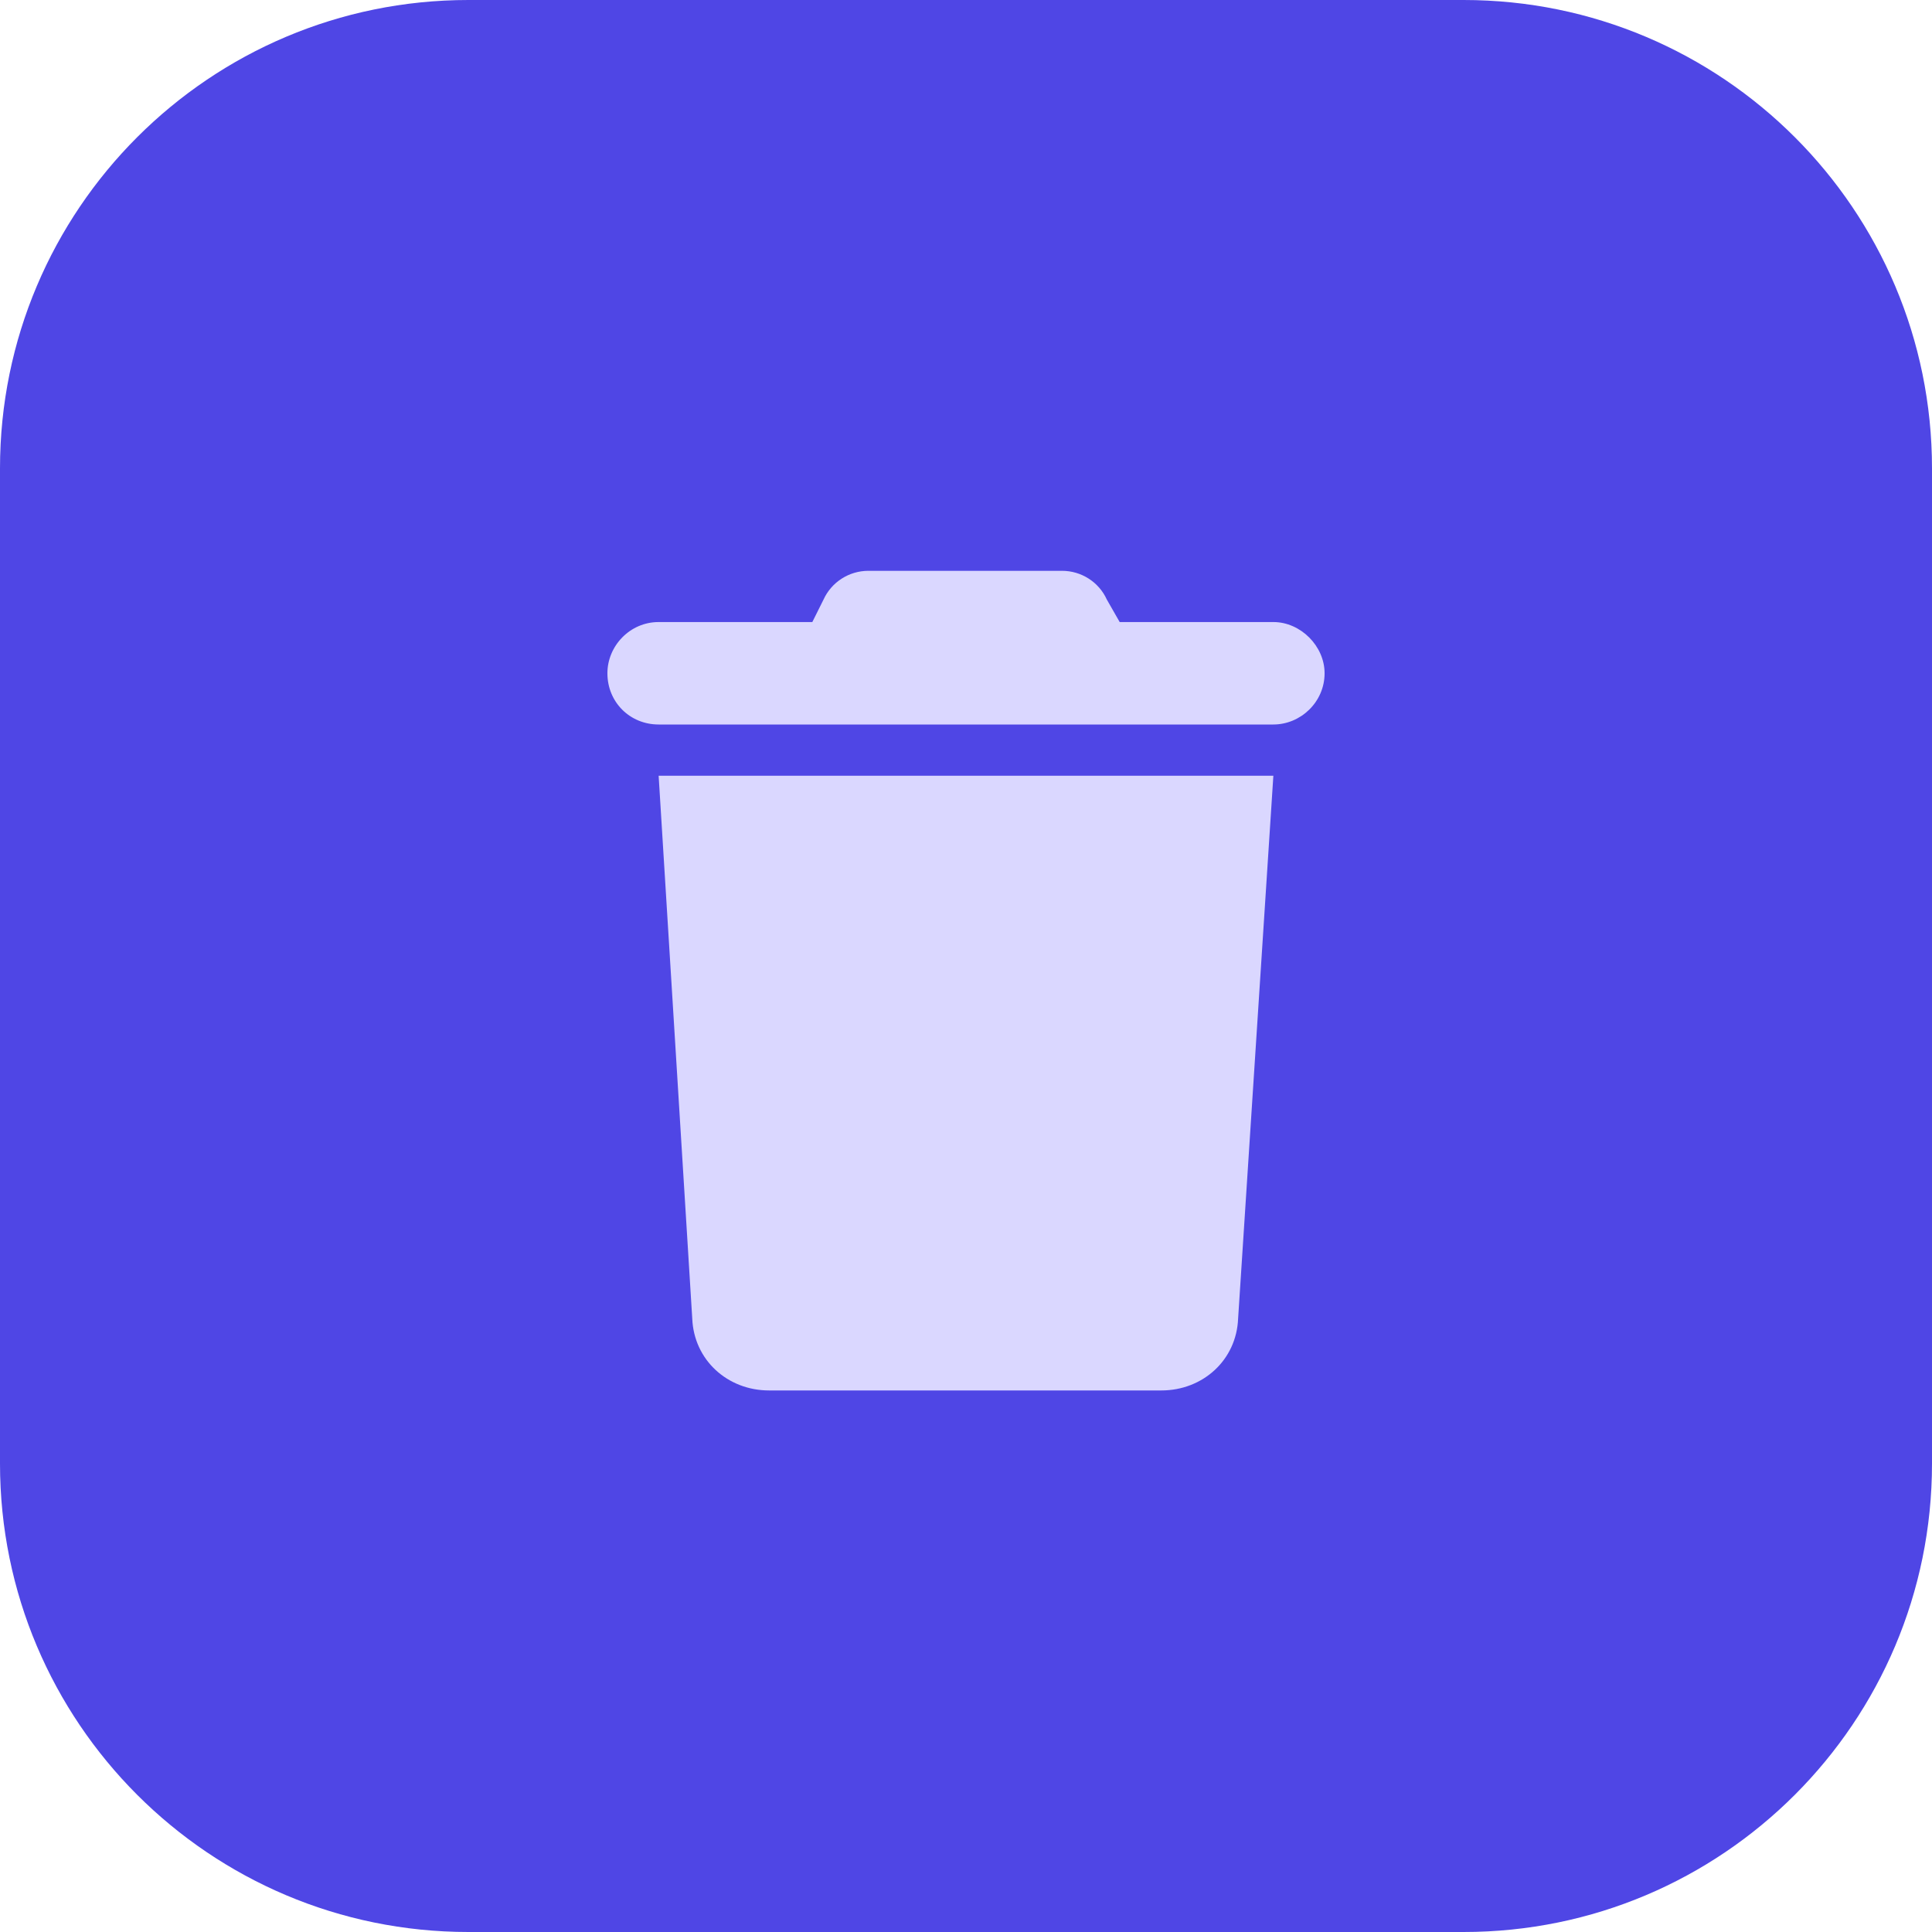
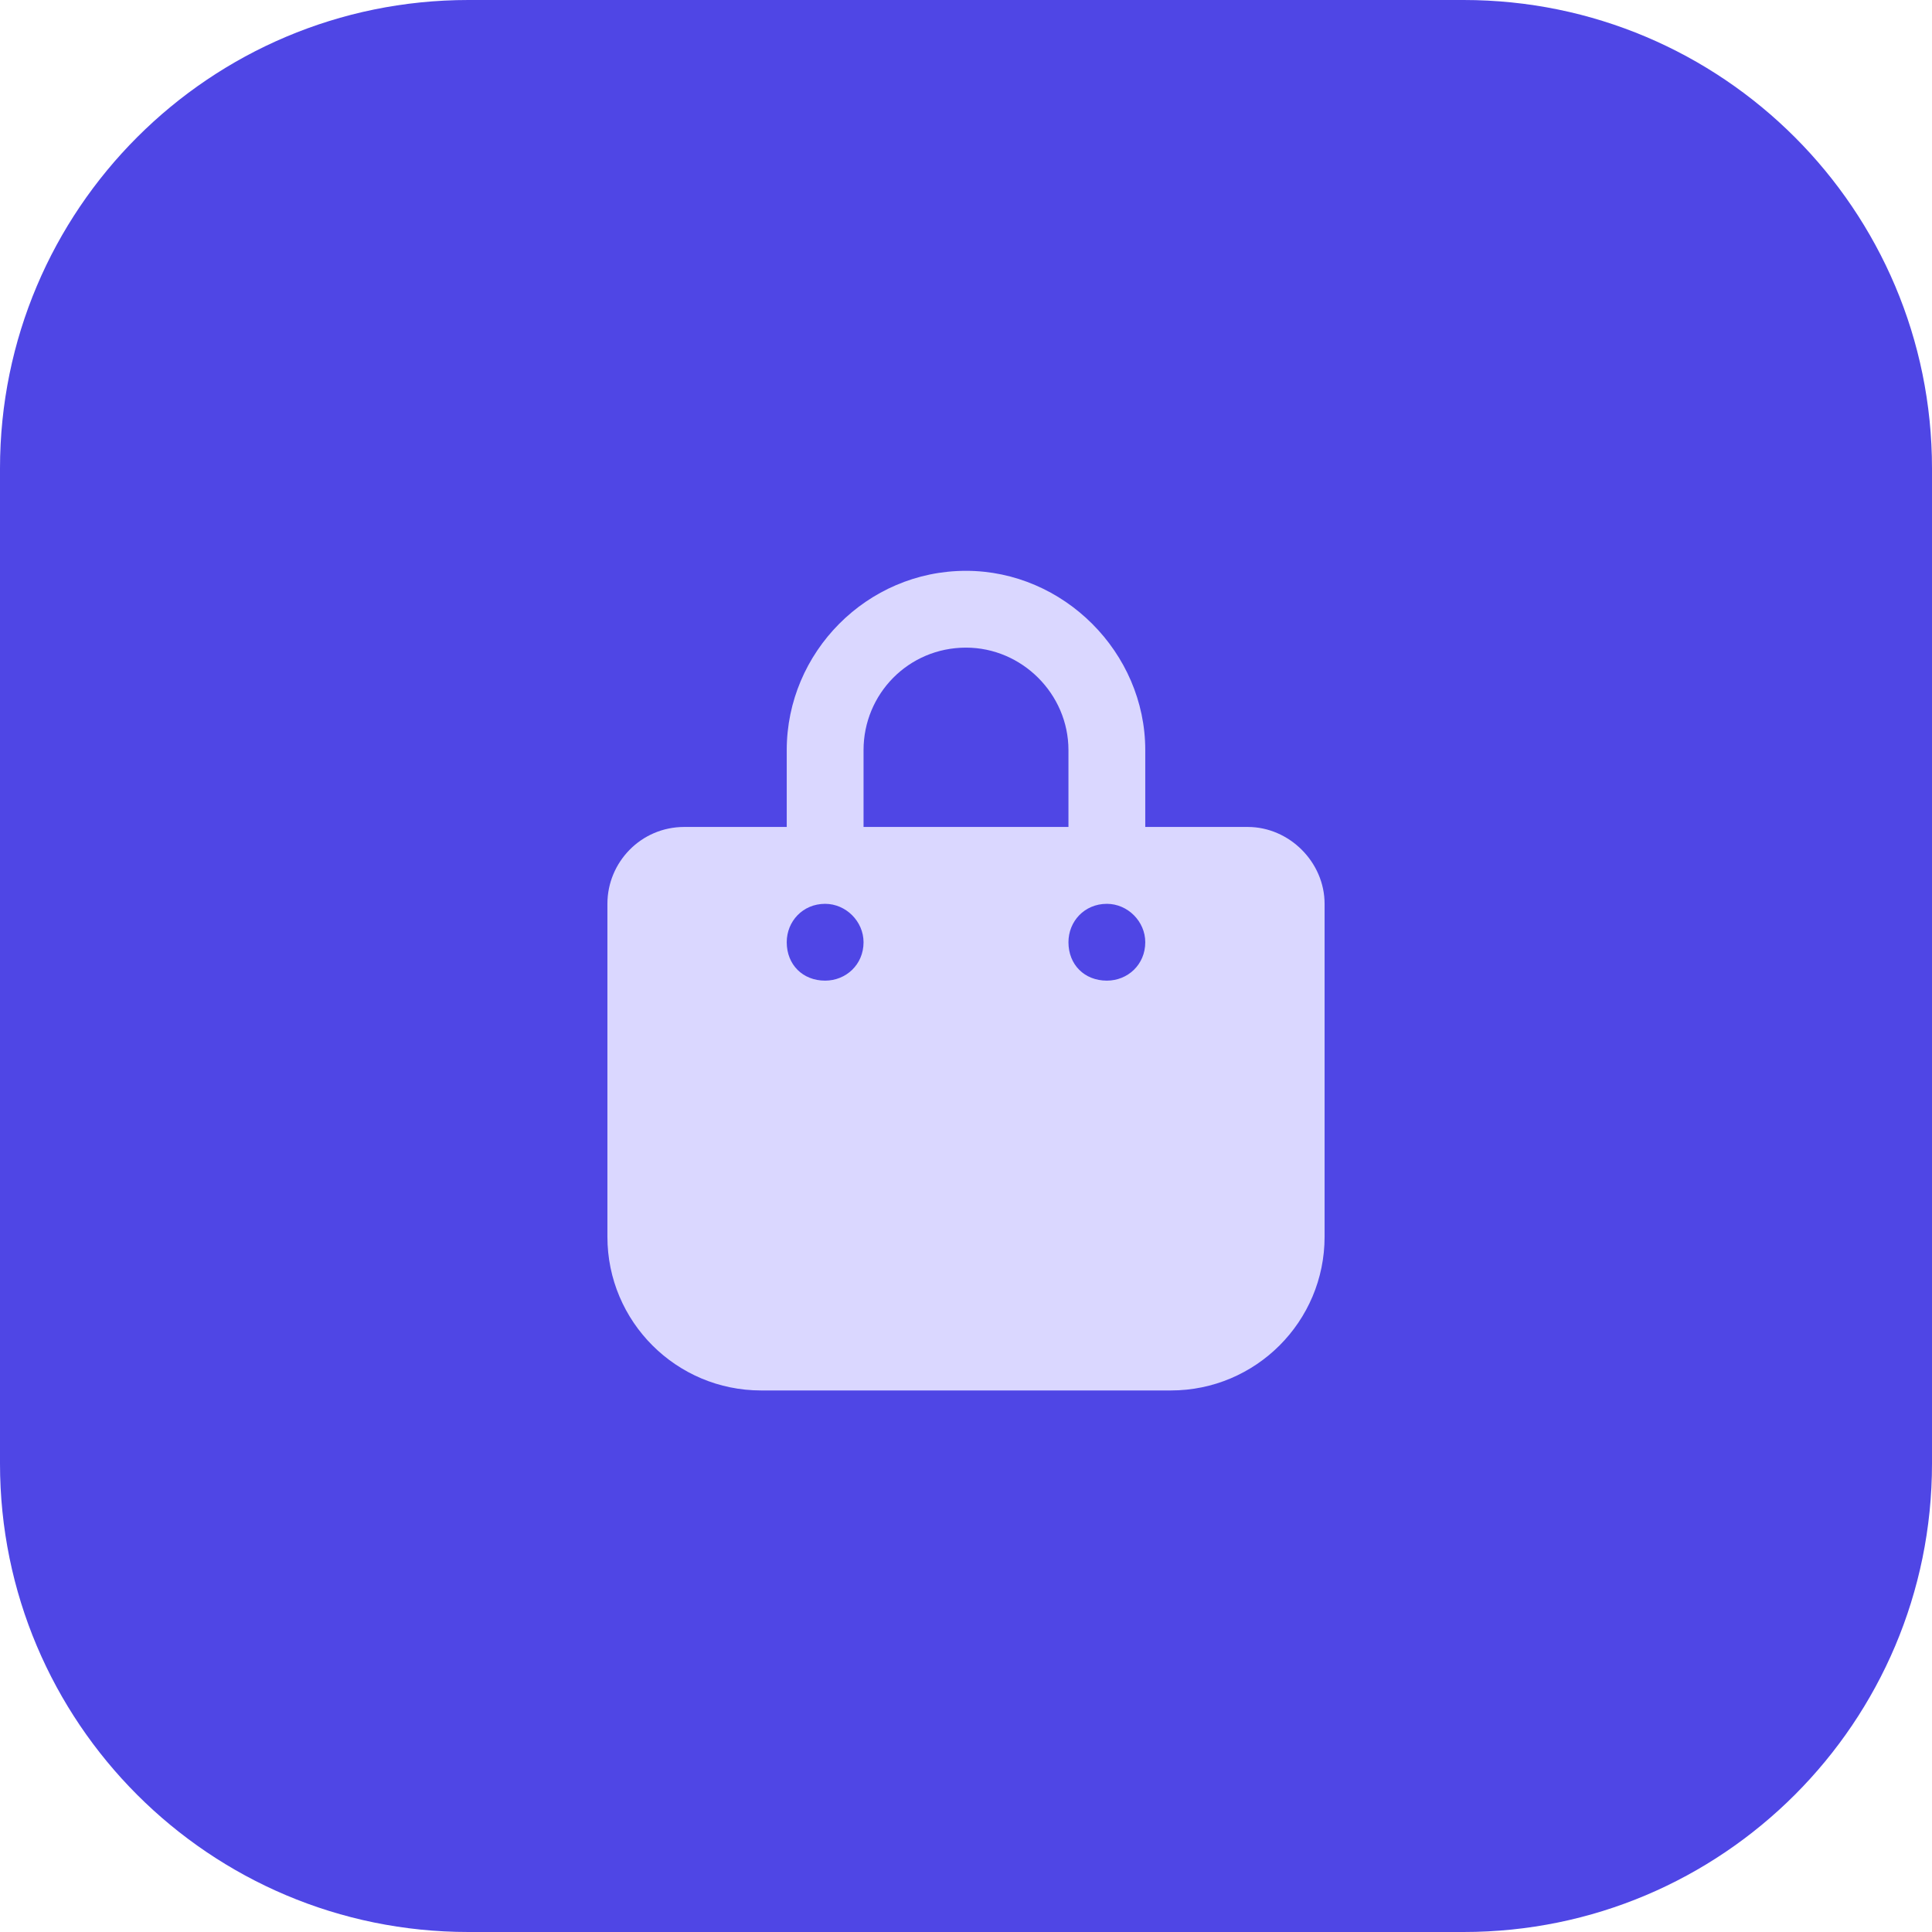
<svg xmlns="http://www.w3.org/2000/svg" width="33" height="33" viewBox="0 0 33 33" fill="none">
  <rect width="33" height="33" rx="8" fill="#4F46E5" />
-   <path d="M14.066 10.242C14.203 9.941 14.504 9.75 14.832 9.75H18.141C18.469 9.75 18.77 9.941 18.906 10.242L19.125 10.625H21.75C22.215 10.625 22.625 11.035 22.625 11.5C22.625 11.992 22.215 12.375 21.75 12.375H11.25C10.758 12.375 10.375 11.992 10.375 11.5C10.375 11.035 10.758 10.625 11.25 10.625H13.875L14.066 10.242ZM21.75 13.25L21.148 22.52C21.121 23.23 20.547 23.75 19.836 23.75H13.137C12.426 23.75 11.852 23.23 11.824 22.52L11.25 13.25H21.75Z" fill="#DAD7FF" />
+   <path d="M14.75 12.812V14.125H18.25V12.812C18.25 11.855 17.457 11.062 16.5 11.062C15.516 11.062 14.75 11.855 14.75 12.812ZM13.438 14.125V12.812C13.438 11.145 14.805 9.75 16.5 9.75C18.168 9.75 19.562 11.145 19.562 12.812V14.125H21.312C22.023 14.125 22.625 14.727 22.625 15.438V21.125C22.625 22.574 21.449 23.75 20 23.75H13C11.551 23.75 10.375 22.574 10.375 21.125V15.438C10.375 14.727 10.949 14.125 11.688 14.125H13.438ZM14.094 15.438C13.711 15.438 13.438 15.738 13.438 16.094C13.438 16.477 13.711 16.75 14.094 16.75C14.449 16.75 14.75 16.477 14.75 16.094C14.75 15.738 14.449 15.438 14.094 15.438ZM18.25 16.094C18.25 16.477 18.523 16.75 18.906 16.75C19.262 16.75 19.562 16.477 19.562 16.094C19.562 15.738 19.262 15.438 18.906 15.438C18.523 15.438 18.25 15.738 18.25 16.094Z" fill="#DAD7FF" />
</svg>
